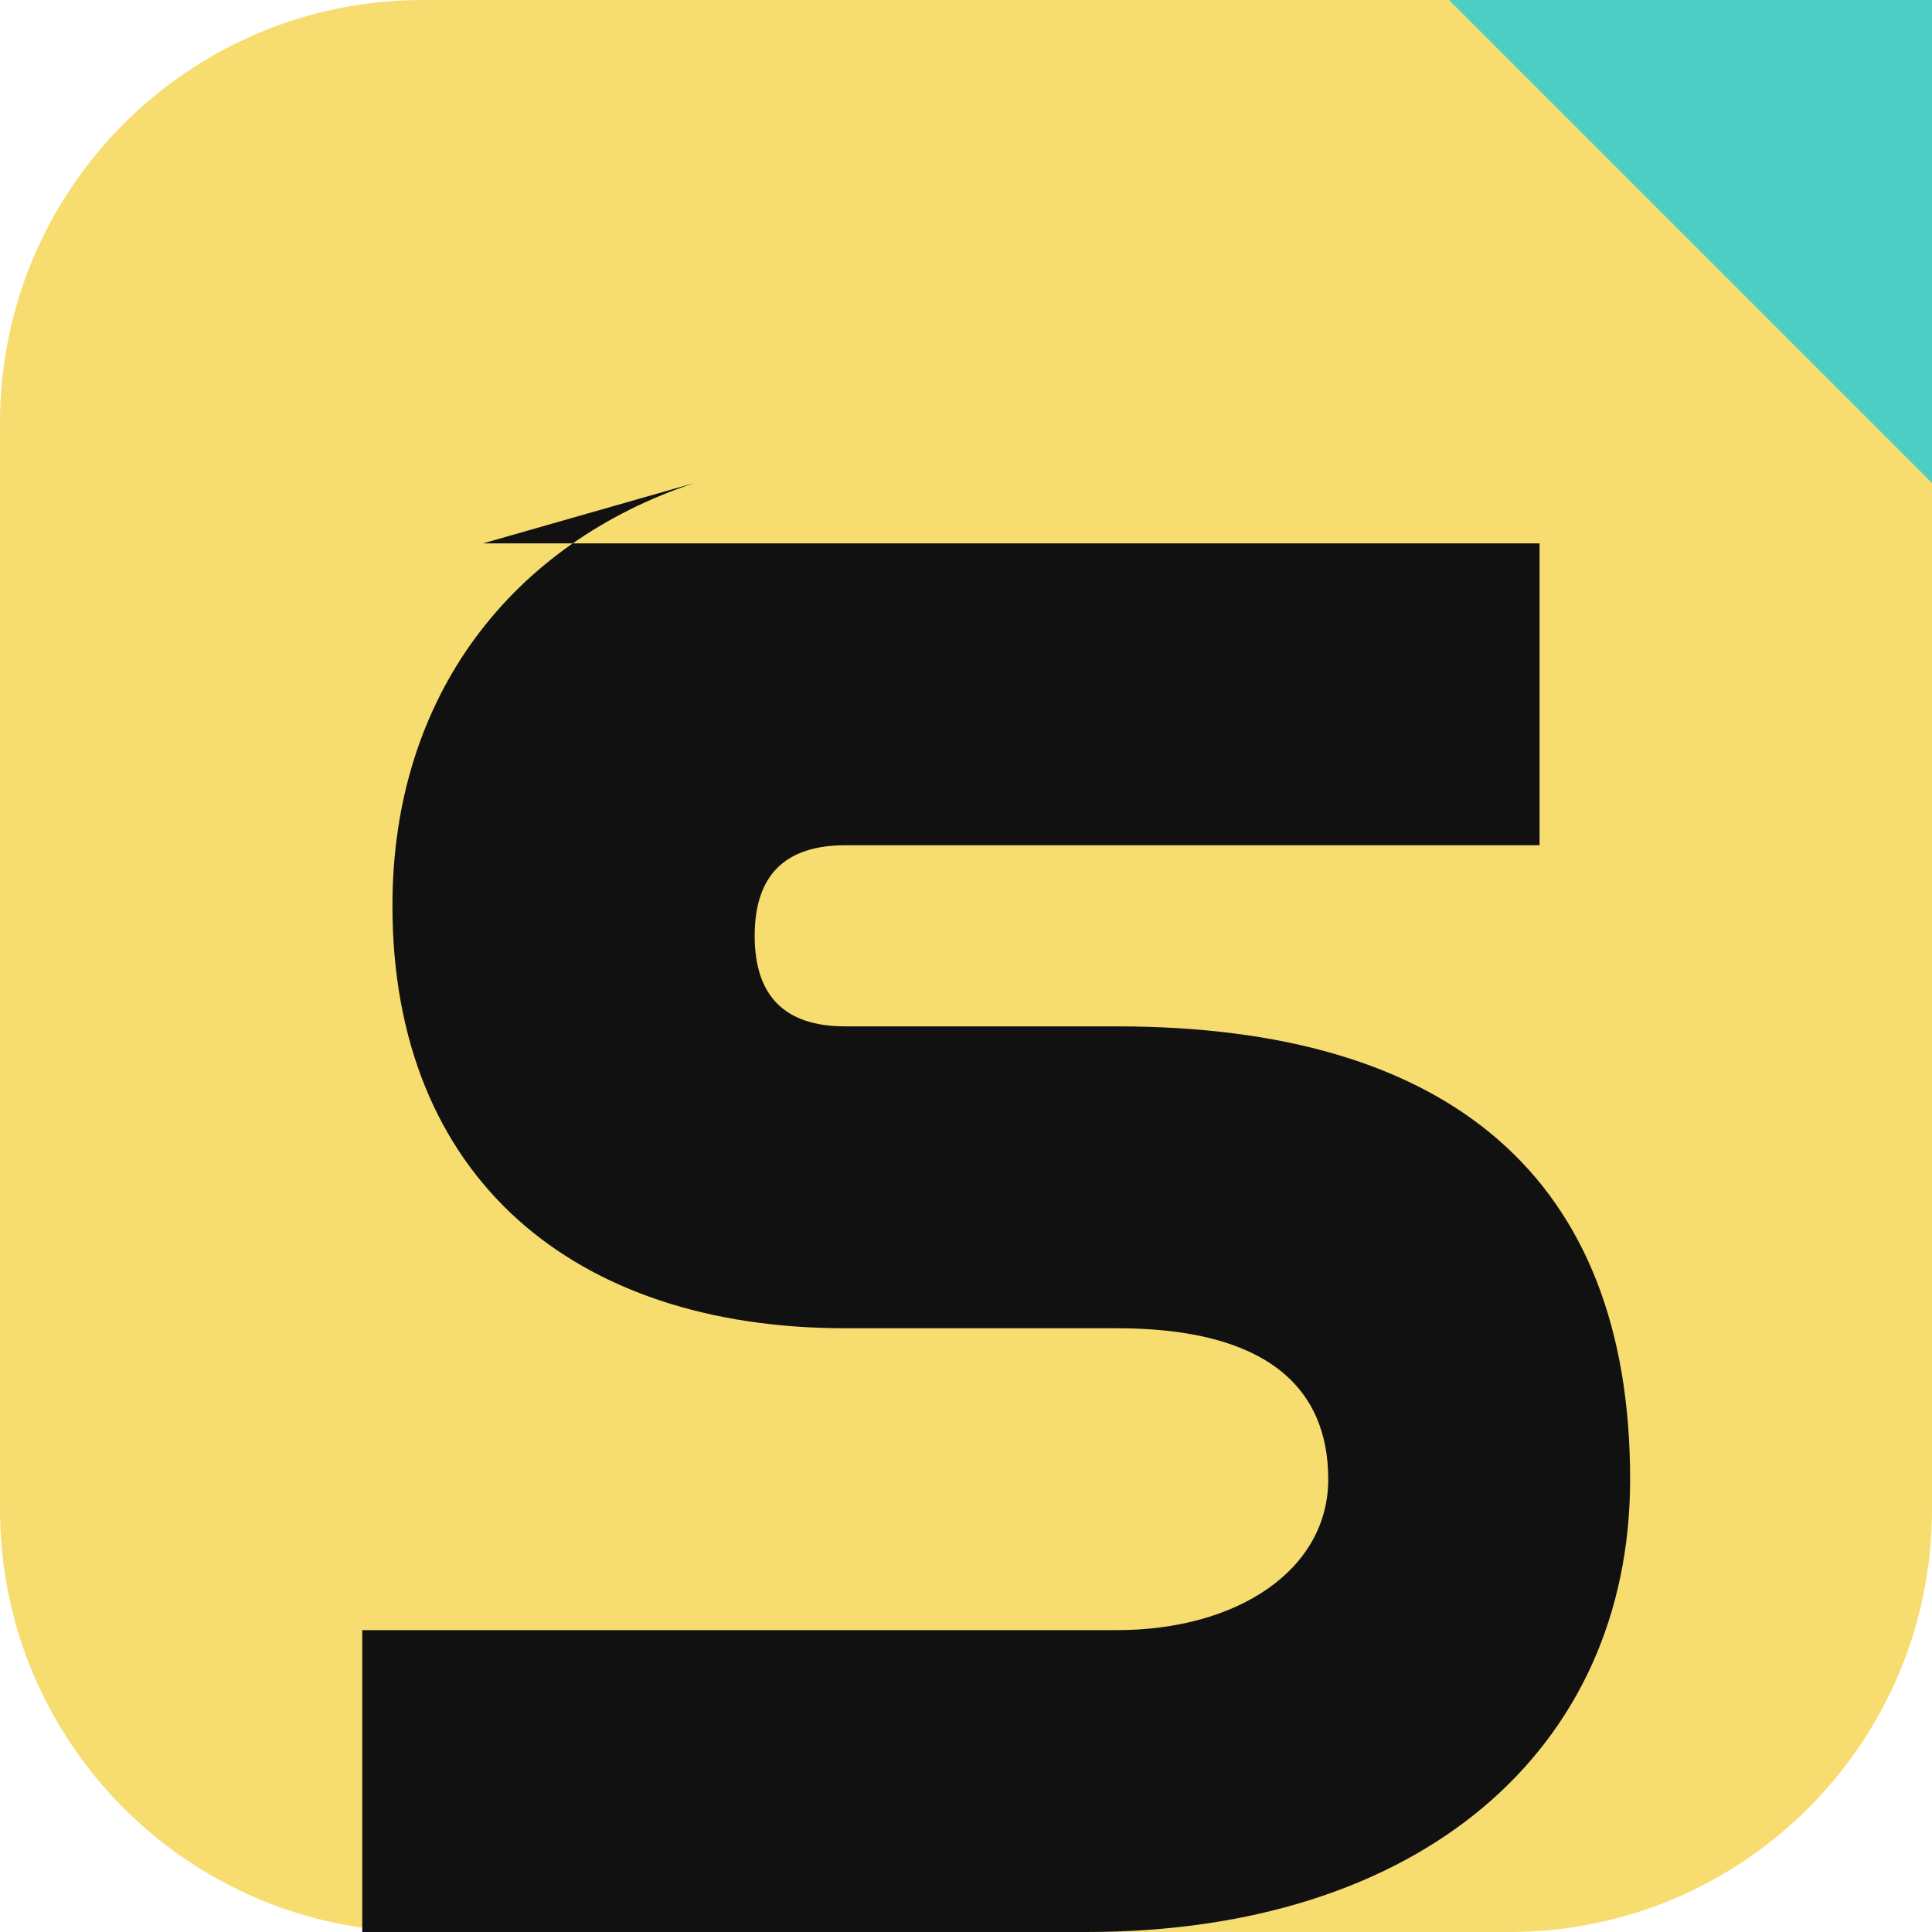
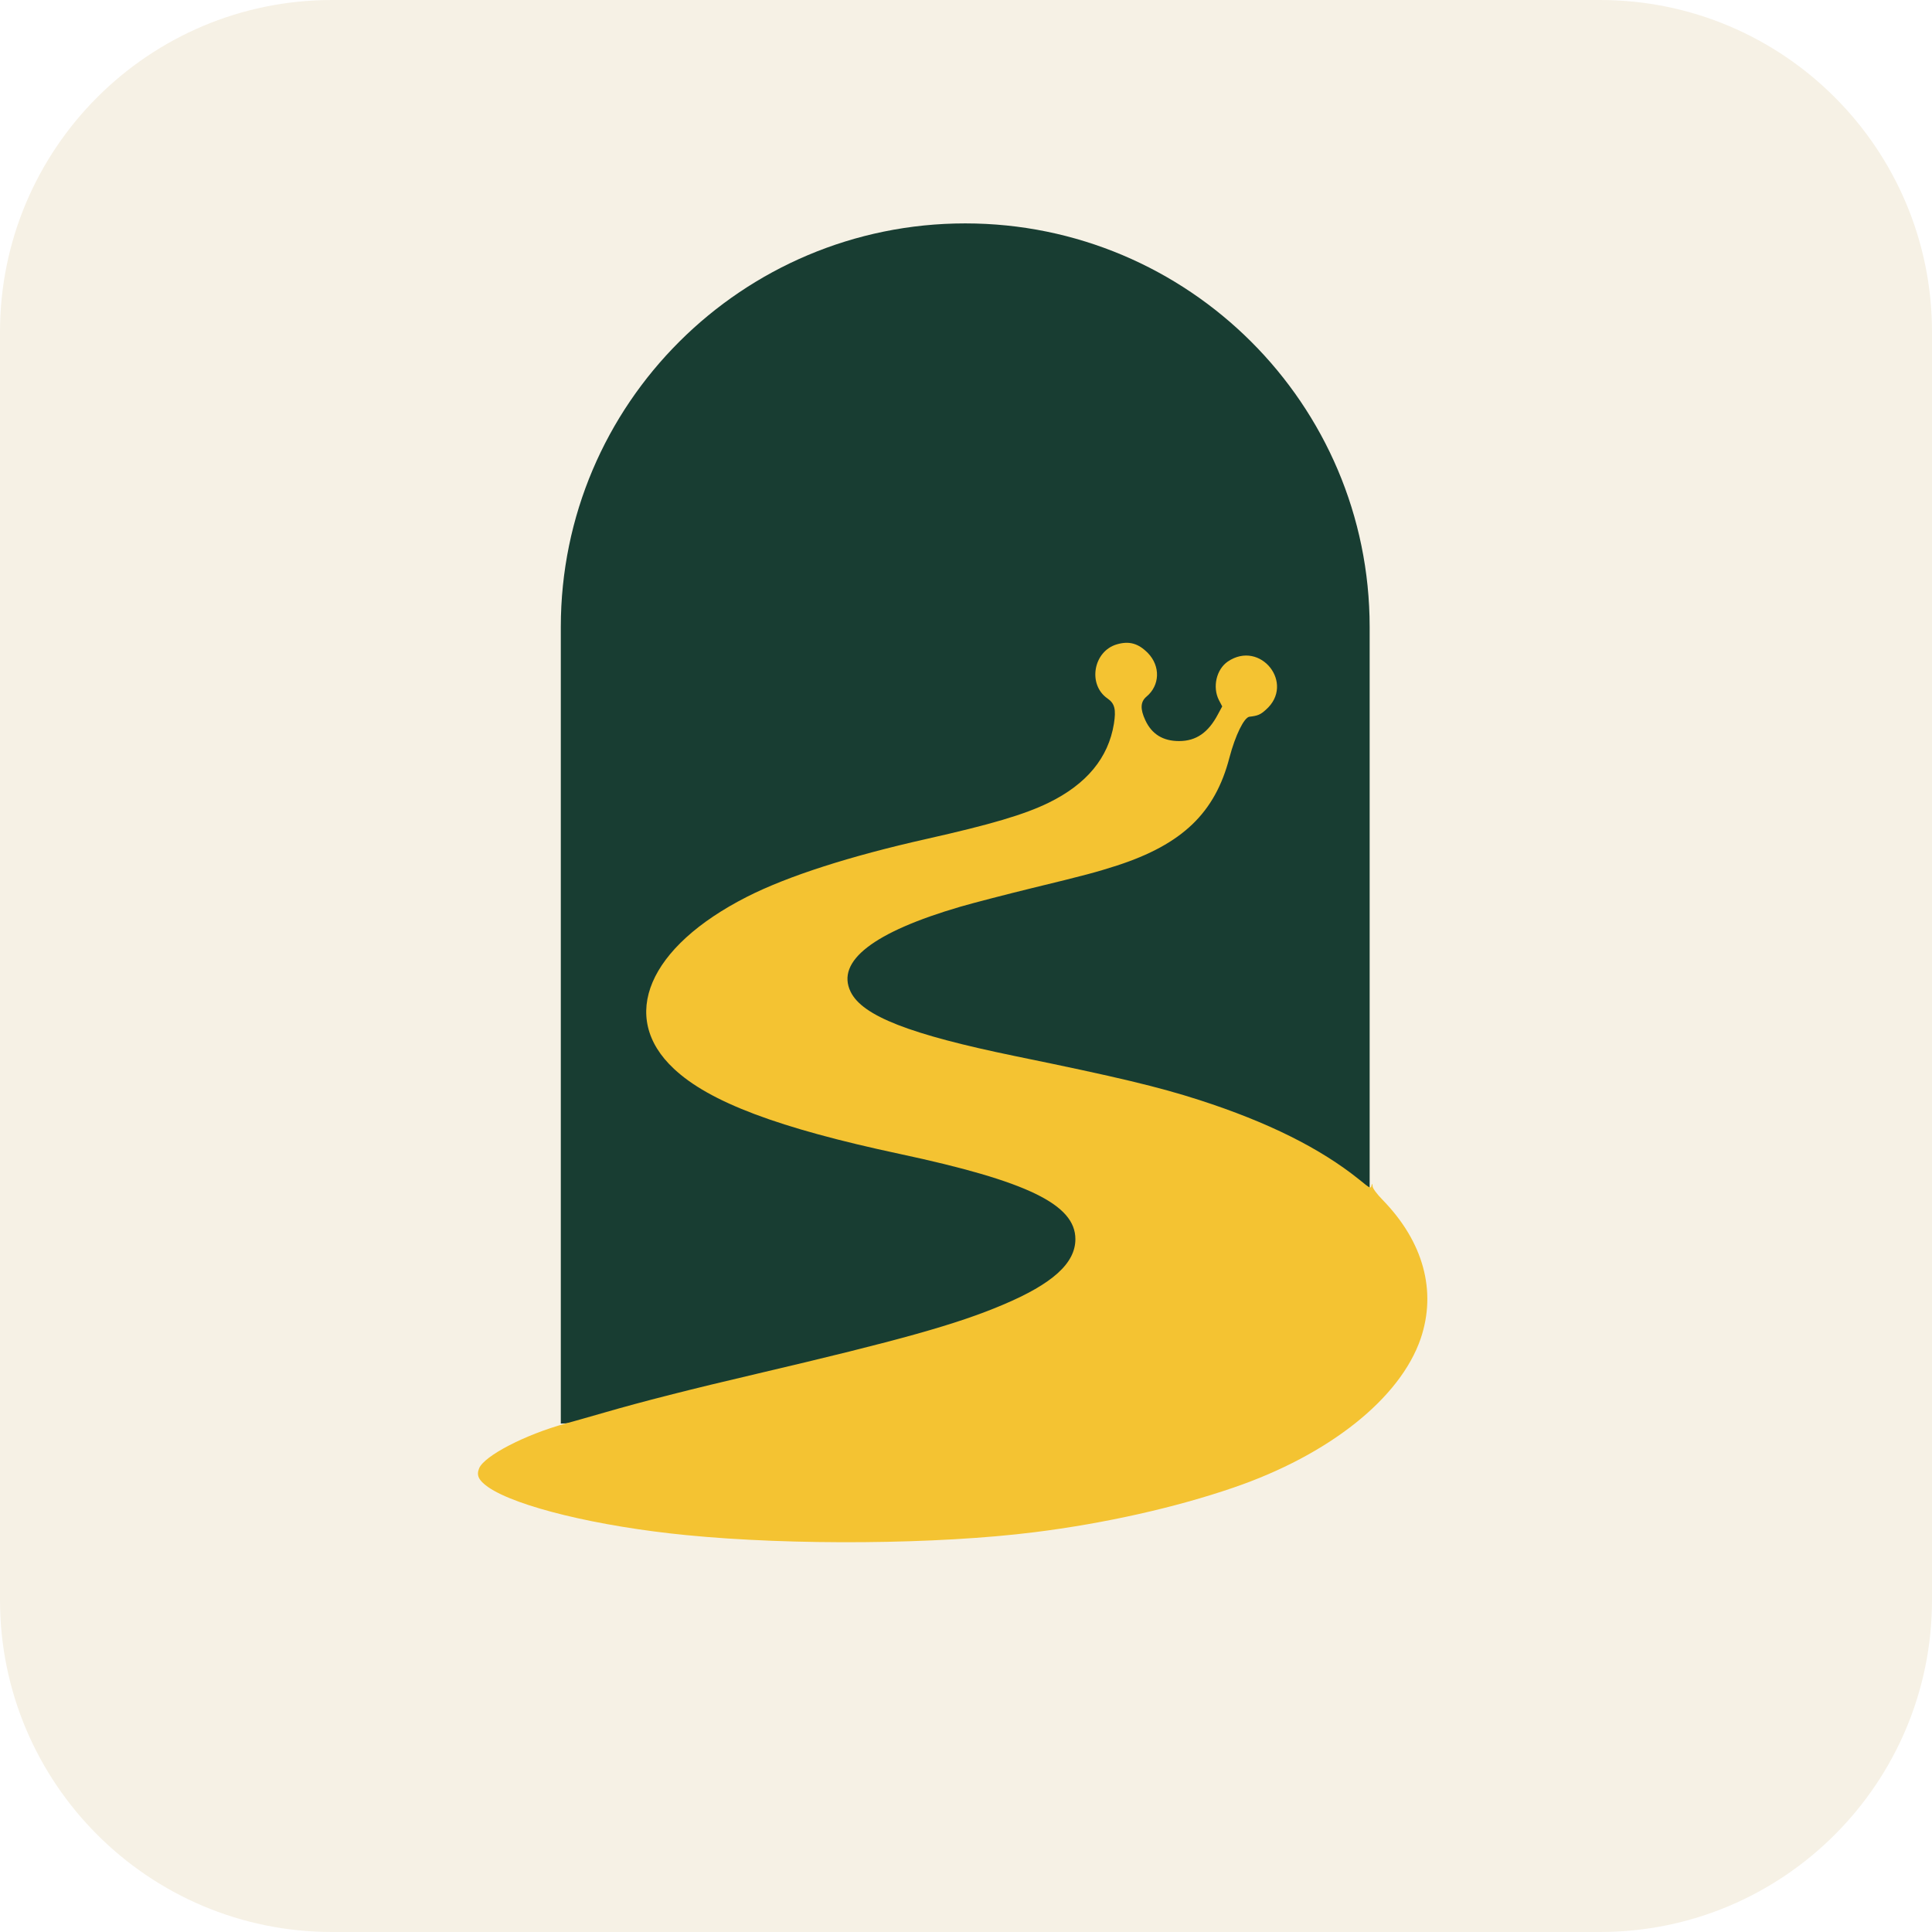
- <svg xmlns="http://www.w3.org/2000/svg" viewBox="0 0 64 64">
-   <rect width="64" height="64" rx="14" fill="#f7dc6f" />
-   <path d="M16 18h35v10H28c-2 0-3 1-3 3s1 3 3 3h9c11 0 17 5 17 15 0 9-7 15-18 15H12V54h25c4 0 7-2 7-5s-2-5-7-5h-9c-9 0-15-5-15-14 0-7 4-12 10-14Z" fill="#111" />
-   <path d="M48 0h16v16Z" fill="#4ecdc4" />
+ <svg xmlns="http://www.w3.org/2000/svg" viewBox="0 0 1024 1024" role="img" aria-labelledby="title">
+   <rect width="1024" height="1024" rx="176" fill="#F6F1E5" />
+   <g transform="scale(.816587)">
+     <path fill="#183D32" d="M364 924V407C364 262.3 481.7 145 626.5 145C771.3 145 889 262.3 889 407V900L364 924Z" />
+     <path fill="#F4C332" transform="translate(0 1254) scale(.1 -.1)" d="M7250 8358 c-154 -44 -192 -262 -61 -352 46 -32 56 -70 41 -164 -36 -221 -177 -392 -425 -513 -156 -76 -372 -140 -790 -234 -499 -112 -901 -241 -1167 -376 -641 -326 -834 -780 -474 -1116 230 -216 679 -385 1467 -553 828 -177 1139 -328 1139 -553 0 -156 -148 -290 -471 -426 -299 -127 -673 -231 -1589 -446 -437 -102 -758 -184 -992 -252 -106 -30 -222 -64 -258 -73 -262 -72 -526 -209 -560 -290 -19 -46 -4 -78 58 -122 183 -127 713 -256 1287 -312 688 -68 1632 -60 2260 19 456 57 914 160 1290 289 623 213 1083 580 1216 967 105 309 18 628 -245 899 -41 42 -66 76 -67 91 -1 17 -3 19 -6 7 -6 -25 -6 -25 -81 36 -254 204 -592 372 -1037 516 -268 86 -526 148 -1195 285 -685 141 -993 261 -1069 418 -96 198 148 387 713 552 86 25 295 79 462 120 351 85 423 105 554 147 424 138 637 342 730 701 38 144 95 261 130 265 53 6 71 13 106 45 193 169 -35 457 -247 313 -74 -51 -100 -165 -58 -249 l22 -42 -27 -50 c-63 -120 -142 -175 -253 -175 -105 0 -177 45 -219 135 -34 73 -32 120 7 153 88 73 92 198 10 283 -62 63 -121 80 -201 57z" />
+   </g>
</svg>
